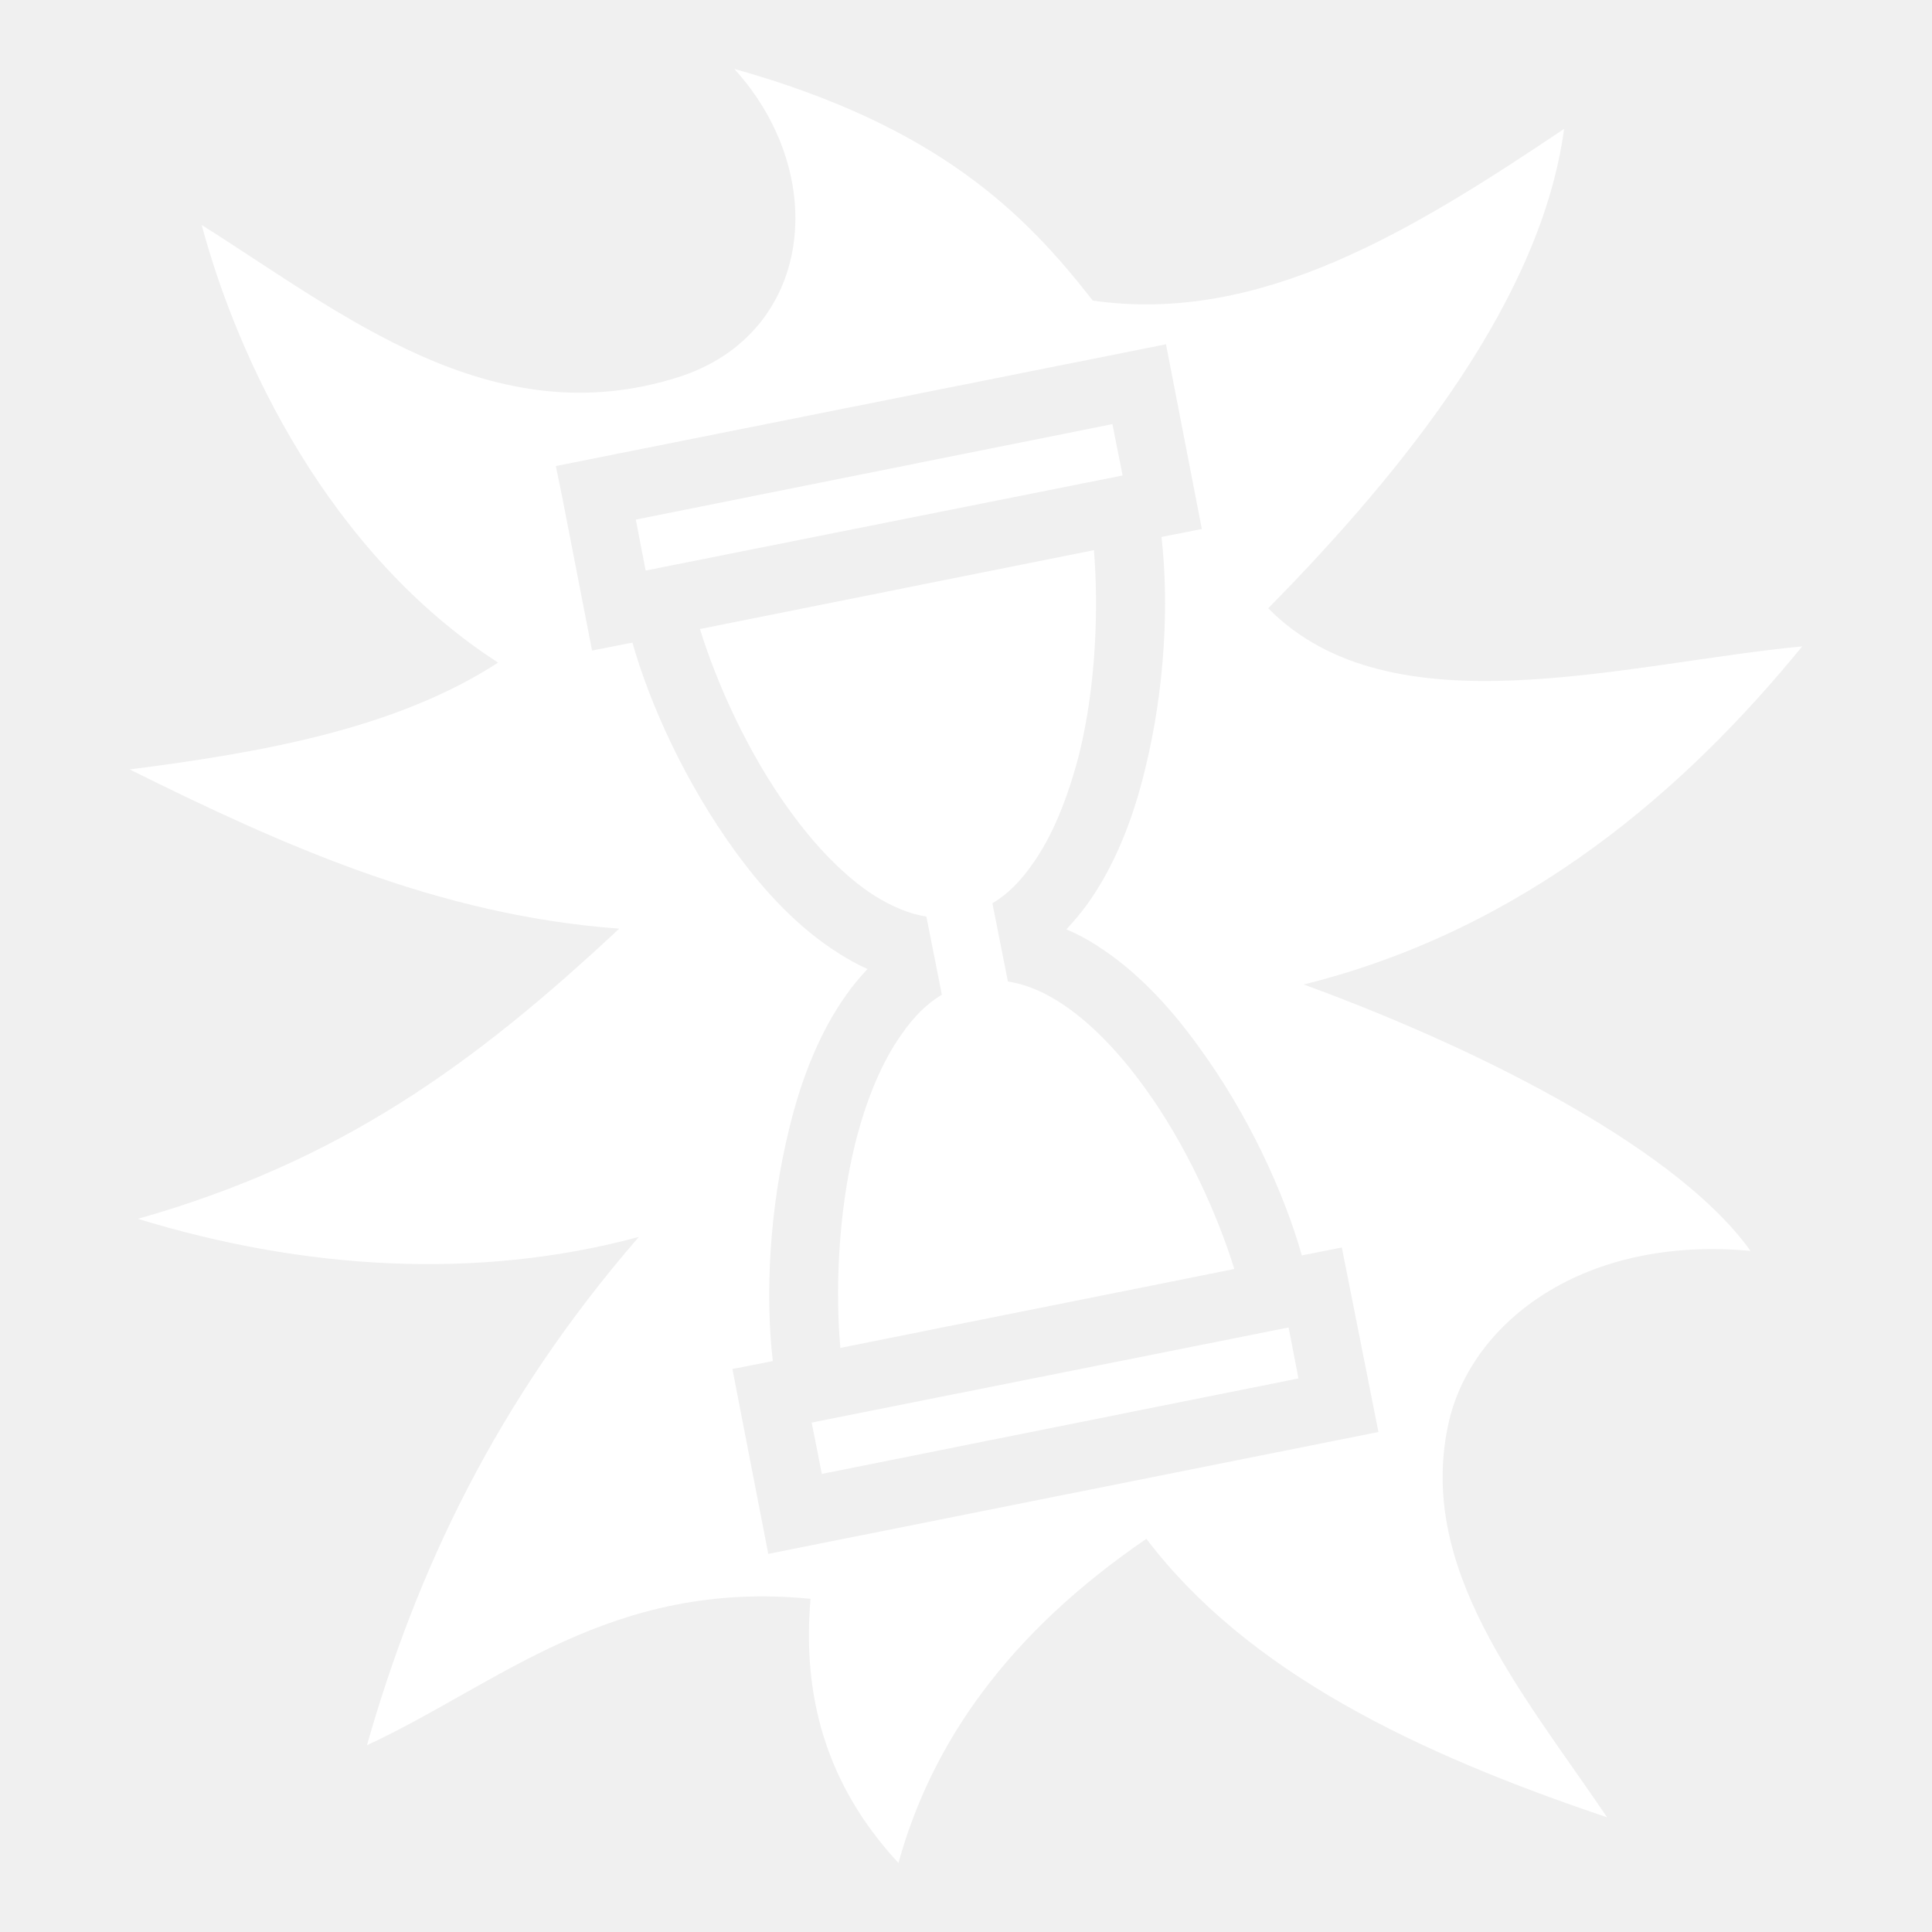
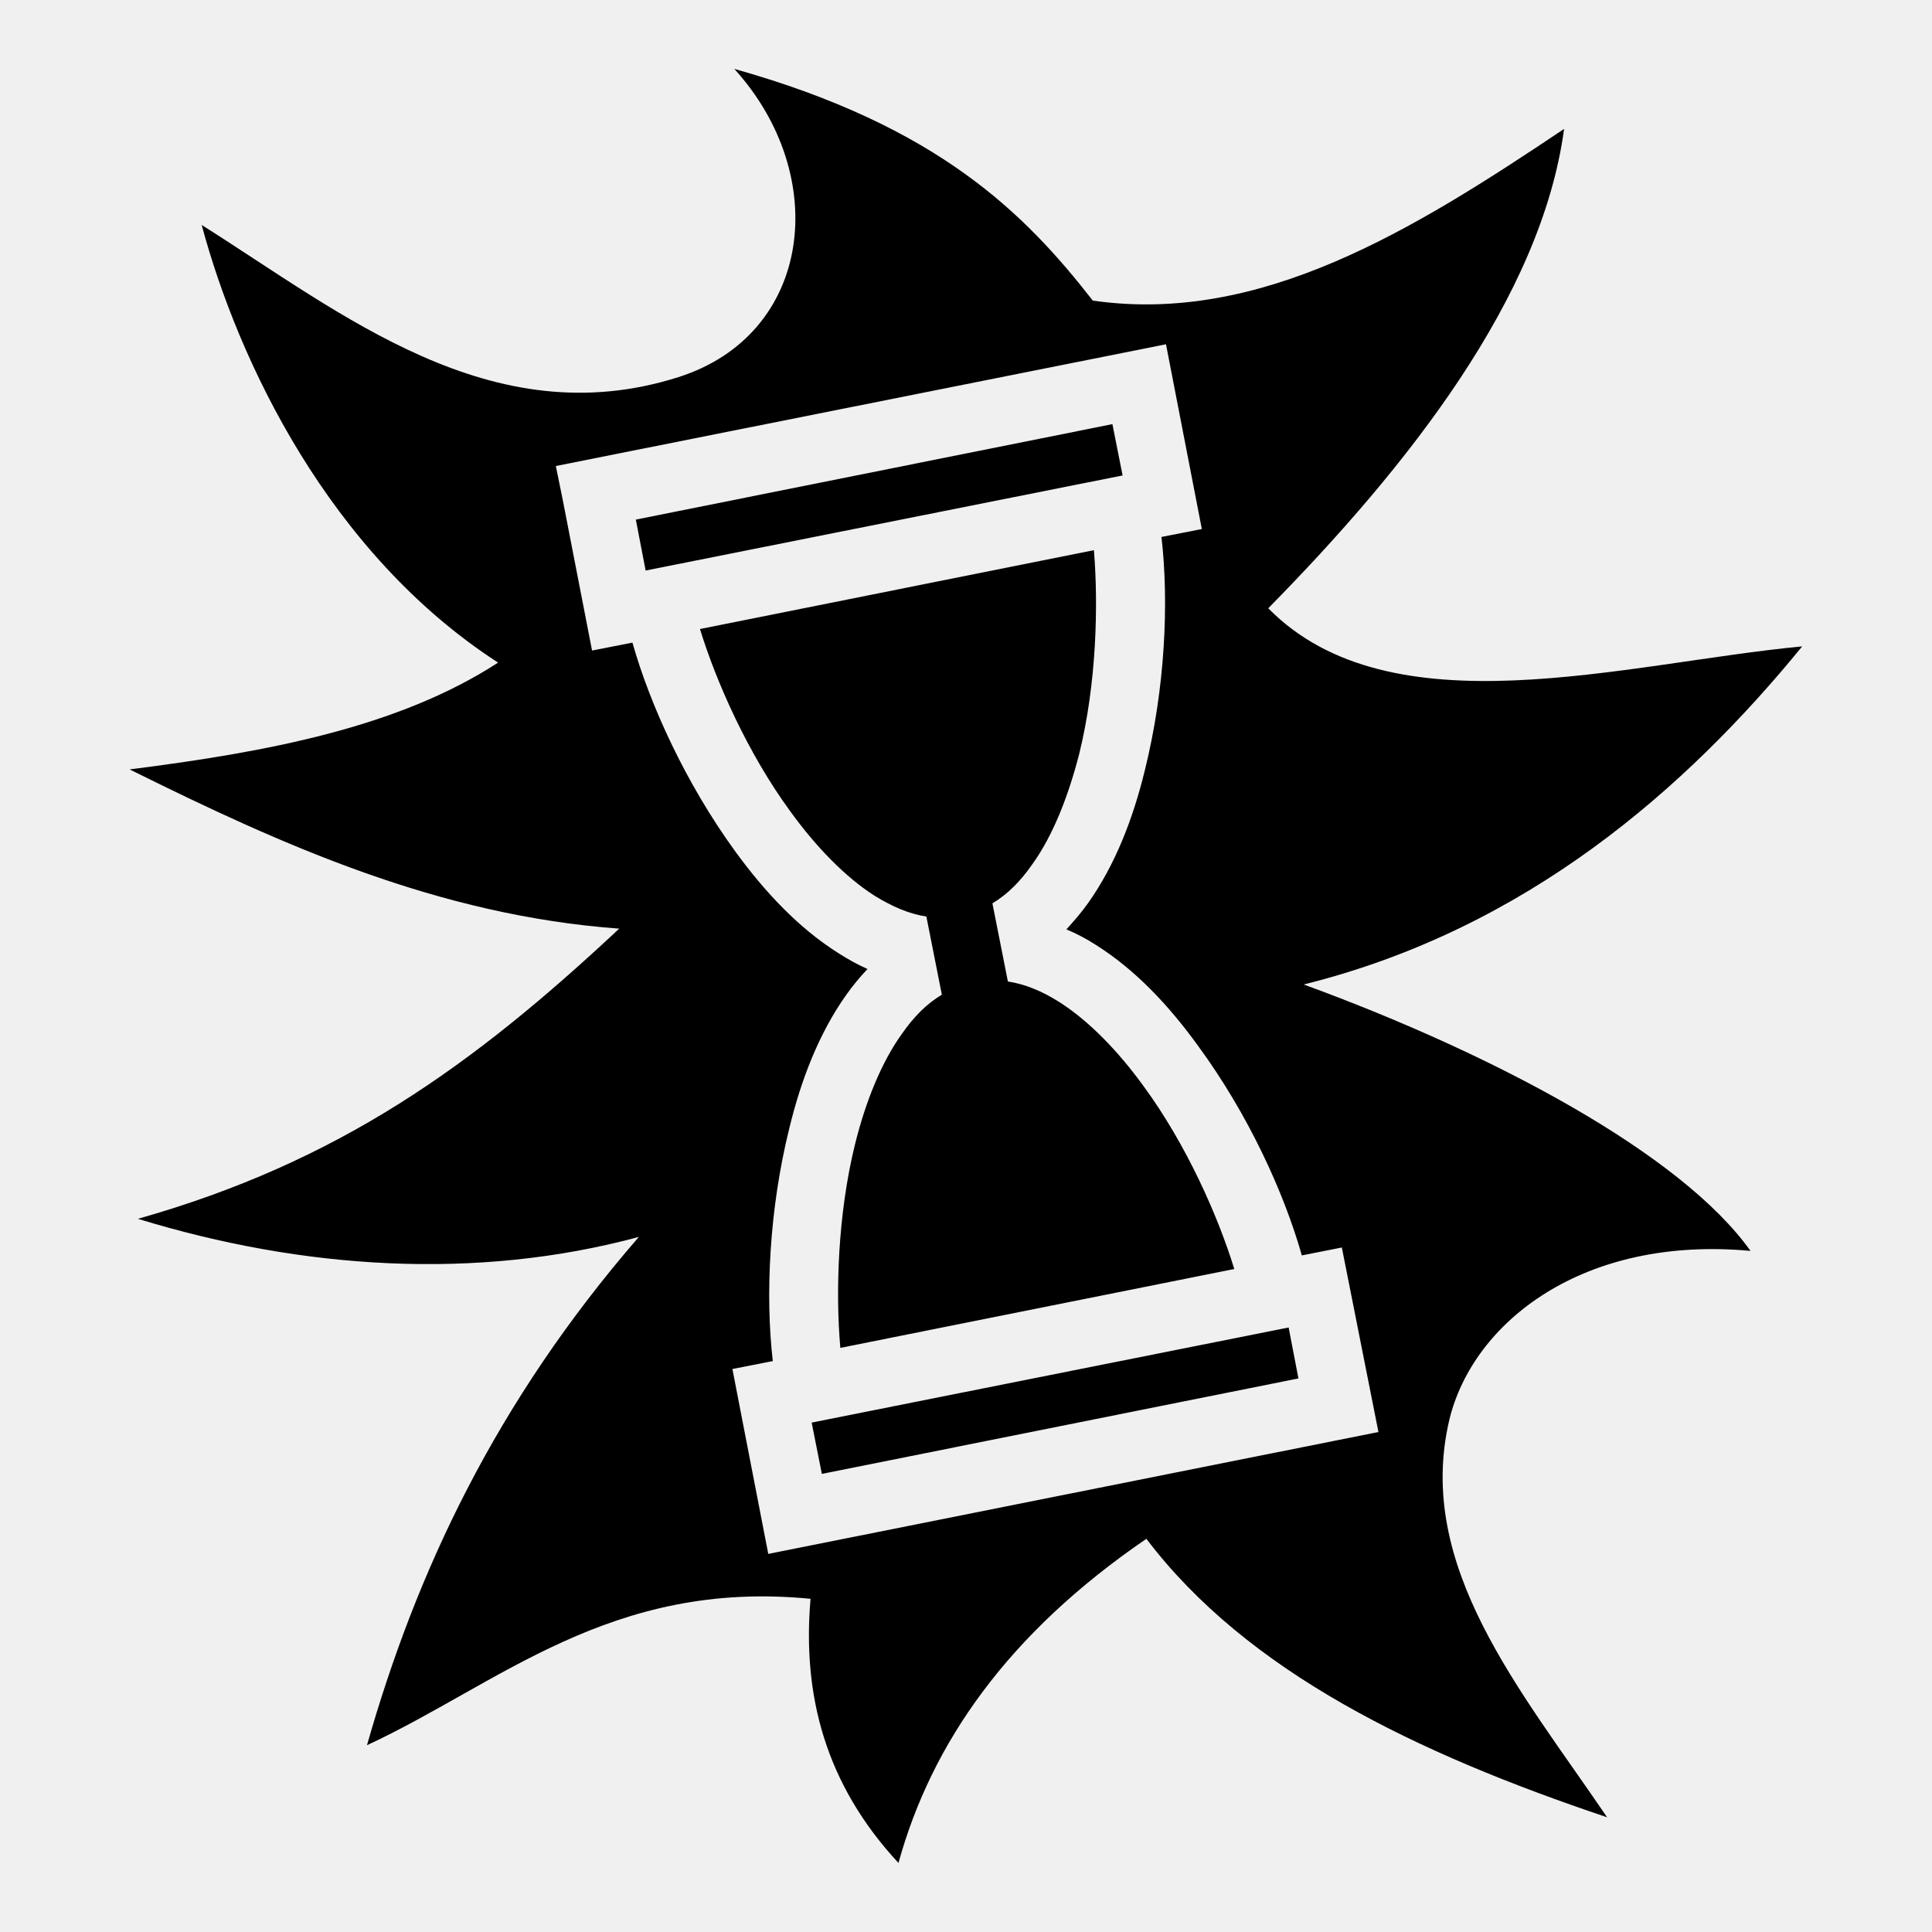
<svg xmlns="http://www.w3.org/2000/svg" style="height: 512px; width: 512px;" viewBox="0 0 512 512">
  <g class="" style="" transform="translate(0,0)">
-     <path d="M194.6 18.26c25.7 28.26 20.8 70.34-14.8 81.68-49.6 15.76-89.25-16.95-126.35-40.32C63.11 95.64 87.2 146.6 132 175.6c-26.5 17.2-61.33 23.7-97.65 28.3 40.69 20.2 81.95 38.7 129.75 42.2-38.8 36.3-74.24 61.8-127.55 76.9 43.68 13.4 89.75 16.4 132.75 4.8-38 43.8-59 88.9-72.05 134.7 34.95-16.2 64.55-44 117.55-38.8-2.2 25.5 3.9 49.1 23.3 70 8.8-31.8 29-60.8 65.7-85.9 26.8 35.3 71.5 56.8 122.1 73.8-22.8-33.6-51-66.5-41.8-105.4 6.3-25.9 35.5-48.8 79.8-44.7-18.3-25.7-67.8-52.1-118.4-70.6 59.1-14.7 101.4-52 132.1-89.6-47.3 4.5-109 22.9-141.5-10.1 37-37.6 72.4-82.4 78.4-127.04-40.1 26.91-80.5 51.89-124.9 45.5-18-23.1-41-46.25-95-61.4zM309 91.24l9.5 48.96-10.7 2.1c2 17.2 1 40.1-4.4 61.8-3.1 12.8-7.9 25.2-15.1 35.3-1.7 2.4-3.7 4.7-5.7 6.9 2.7 1.1 5.3 2.5 7.8 4.1 10.5 6.6 19.5 16.2 27.2 26.9 13.2 18 22.7 38.8 27.4 55.4l10.6-2.1 9.7 48.9-161.7 32.3-7.8-40.2-1.7-8.8 10.7-2.1c-2-17.2-1-40.1 4.4-61.8 3.1-12.8 7.9-25.2 15.1-35.3 1.7-2.4 3.6-4.7 5.6-6.8-2.7-1.2-5.2-2.6-7.7-4.2-10.5-6.6-19.5-16.2-27.3-26.9-13.1-18-22.6-38.8-27.3-55.4l-10.7 2.1-7.8-40.1-1.8-8.8zm-14.2 21.16-126.3 25.3 2.6 13.5L297.5 126zm-4.9 33.4-104.4 20.9c4.3 14 12.7 33 24 48.4 6.8 9.4 14.6 17.4 22.3 22.3 4.7 2.9 9.2 4.8 13.7 5.5l4.1 20.7c-4 2.4-7.4 5.8-10.6 10.4-5.4 7.5-9.6 17.9-12.4 29.2-4.6 18.6-5.2 39.4-3.9 54l104.4-20.9c-4.3-14-12.7-33-24-48.4-6.8-9.4-14.6-17.4-22.3-22.3-4.7-3-9.2-4.8-13.7-5.5l-4.1-20.7c4-2.4 7.4-5.8 10.6-10.4 5.4-7.5 9.5-17.9 12.4-29.2 4.6-18.6 5.1-39.4 3.9-54zm51.6 206L215.1 377l2.7 13.6 126.3-25.3z" fill="#fff" fill-opacity="1" />
+     <path d="M194.6 18.26c25.7 28.26 20.8 70.34-14.8 81.68-49.6 15.76-89.25-16.95-126.35-40.32C63.11 95.64 87.2 146.6 132 175.6c-26.5 17.2-61.33 23.7-97.65 28.3 40.69 20.2 81.95 38.7 129.75 42.2-38.8 36.3-74.24 61.8-127.55 76.9 43.68 13.4 89.75 16.4 132.75 4.8-38 43.8-59 88.9-72.05 134.7 34.95-16.2 64.55-44 117.55-38.8-2.2 25.5 3.9 49.1 23.3 70 8.8-31.8 29-60.8 65.7-85.9 26.8 35.3 71.5 56.8 122.1 73.8-22.8-33.6-51-66.5-41.8-105.4 6.3-25.9 35.5-48.8 79.8-44.7-18.3-25.7-67.8-52.1-118.4-70.6 59.1-14.7 101.4-52 132.1-89.6-47.3 4.5-109 22.9-141.5-10.1 37-37.6 72.4-82.4 78.4-127.04-40.1 26.91-80.5 51.89-124.9 45.5-18-23.1-41-46.25-95-61.4zM309 91.24l9.5 48.96-10.7 2.1c2 17.2 1 40.1-4.4 61.8-3.1 12.8-7.9 25.2-15.1 35.3-1.7 2.4-3.7 4.7-5.7 6.9 2.7 1.1 5.3 2.5 7.8 4.1 10.5 6.6 19.5 16.2 27.2 26.9 13.2 18 22.7 38.8 27.4 55.4l10.6-2.1 9.7 48.9-161.7 32.3-7.8-40.2-1.7-8.8 10.7-2.1c-2-17.2-1-40.1 4.4-61.8 3.1-12.8 7.9-25.2 15.1-35.3 1.7-2.4 3.6-4.7 5.6-6.8-2.7-1.2-5.2-2.6-7.7-4.2-10.5-6.6-19.5-16.2-27.3-26.9-13.1-18-22.6-38.8-27.3-55.4l-10.7 2.1-7.8-40.1-1.8-8.8zm-14.2 21.16-126.3 25.3 2.6 13.5L297.5 126zm-4.9 33.4-104.4 20.9c4.3 14 12.7 33 24 48.4 6.8 9.4 14.6 17.4 22.3 22.3 4.7 2.9 9.2 4.8 13.7 5.5l4.1 20.7c-4 2.4-7.4 5.8-10.6 10.4-5.4 7.5-9.6 17.9-12.4 29.2-4.6 18.6-5.2 39.4-3.9 54l104.4-20.9c-4.3-14-12.7-33-24-48.4-6.8-9.4-14.6-17.4-22.3-22.3-4.7-3-9.2-4.8-13.7-5.5l-4.1-20.7c4-2.4 7.4-5.8 10.6-10.4 5.4-7.5 9.5-17.9 12.4-29.2 4.6-18.6 5.1-39.4 3.9-54zm51.6 206L215.1 377l2.7 13.6 126.3-25.3z" fill="#000000" fill-opacity="1" />
  </g>
</svg>
